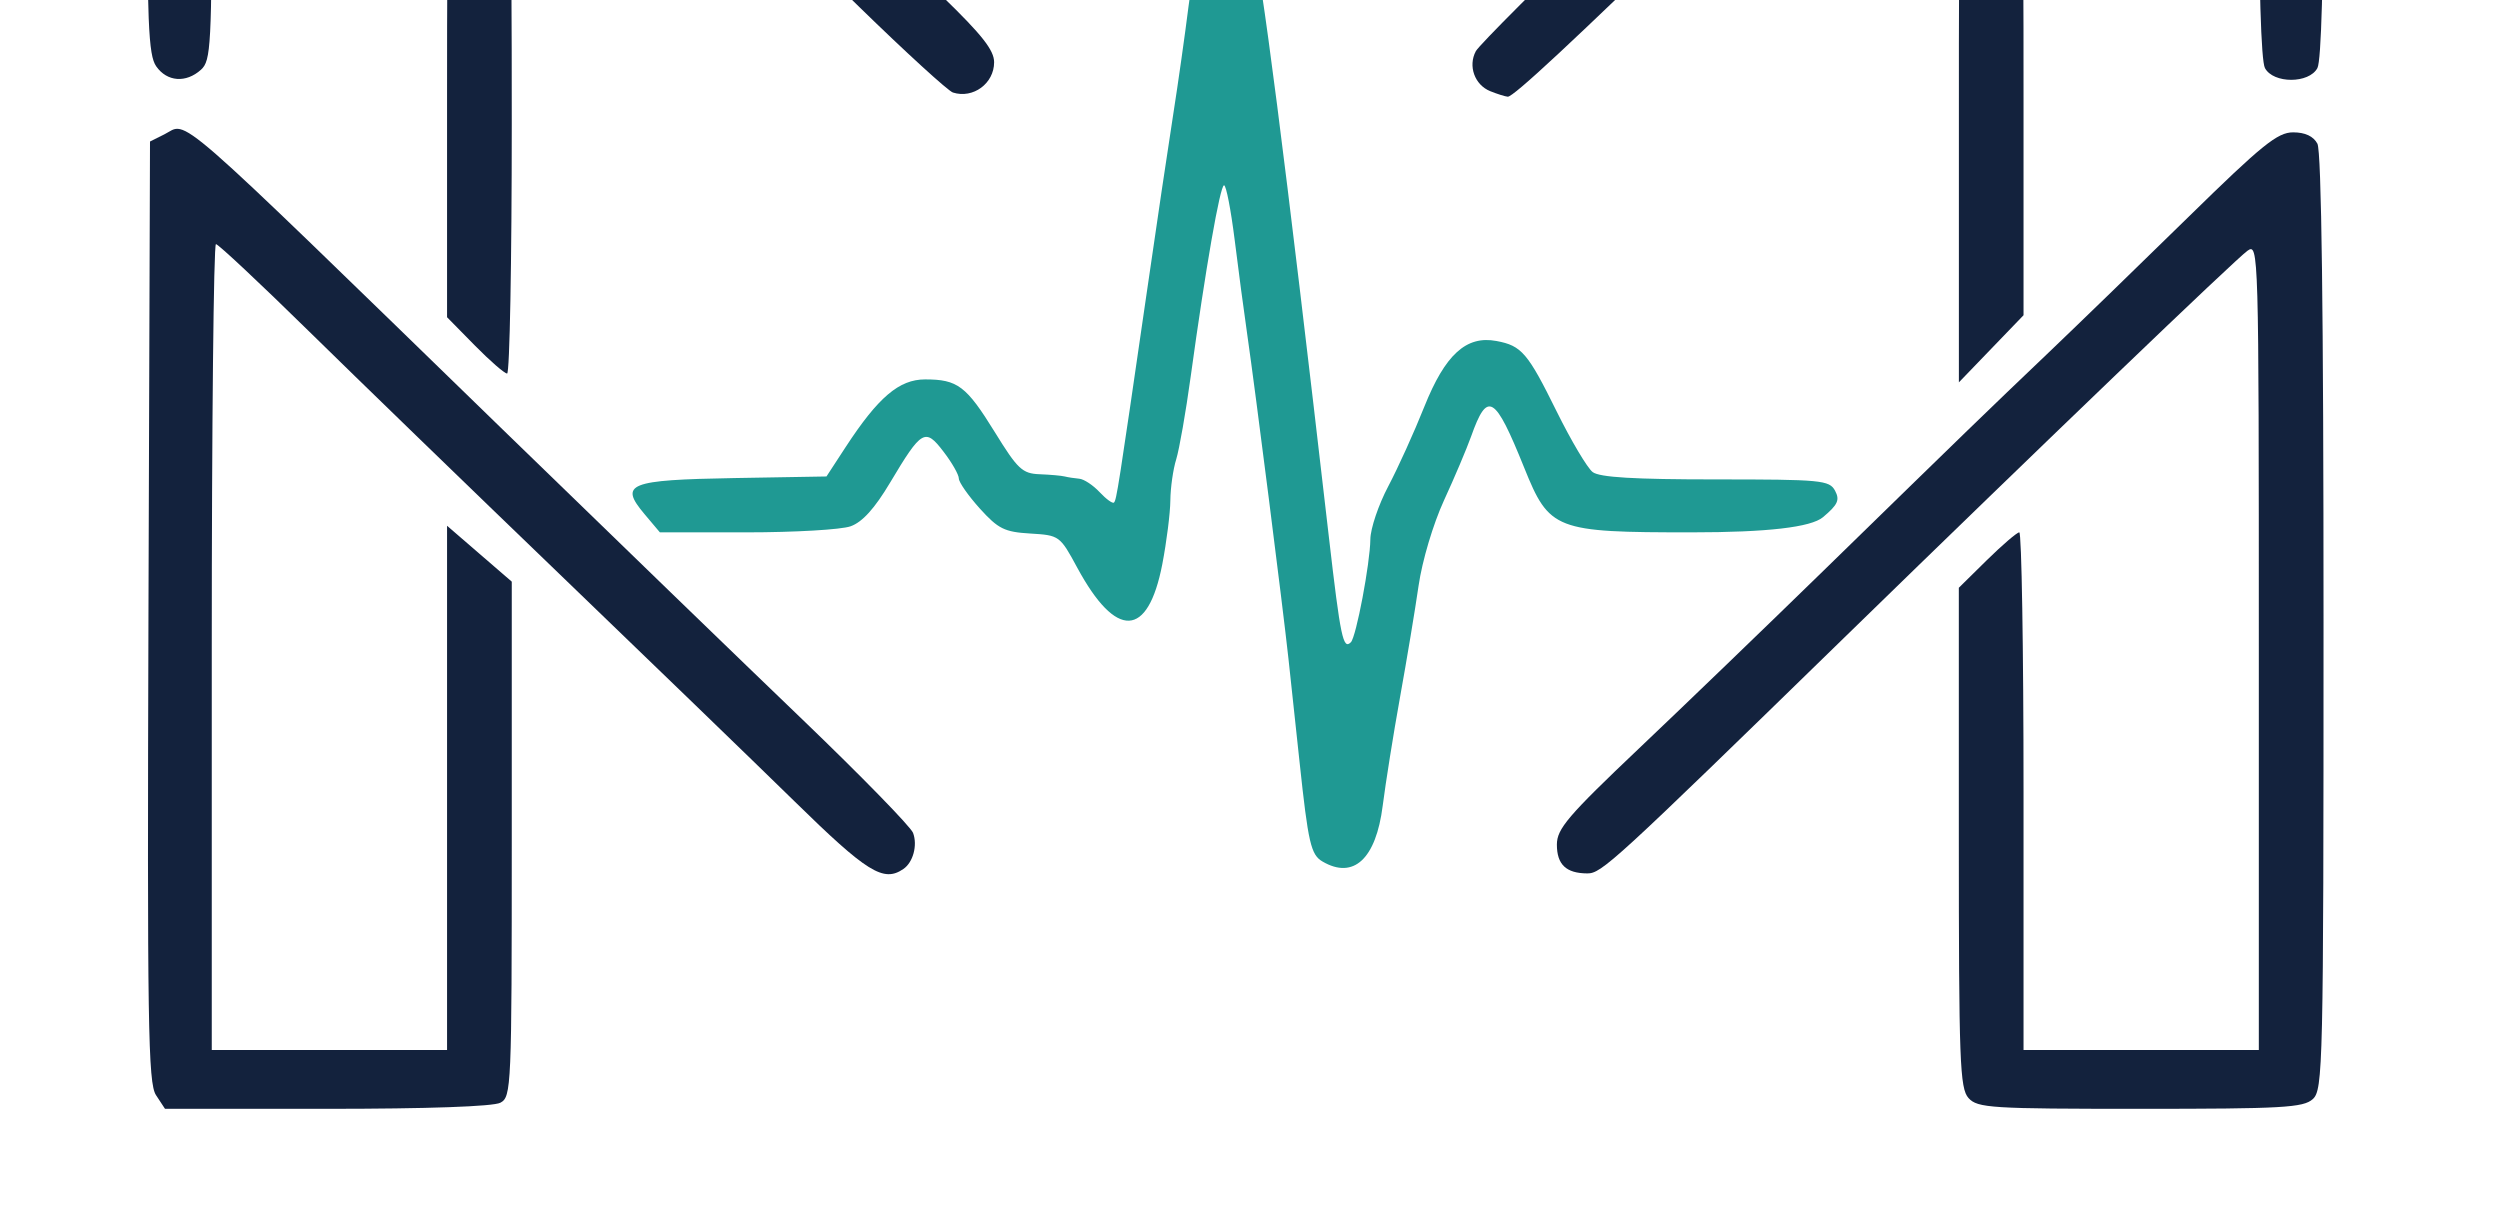
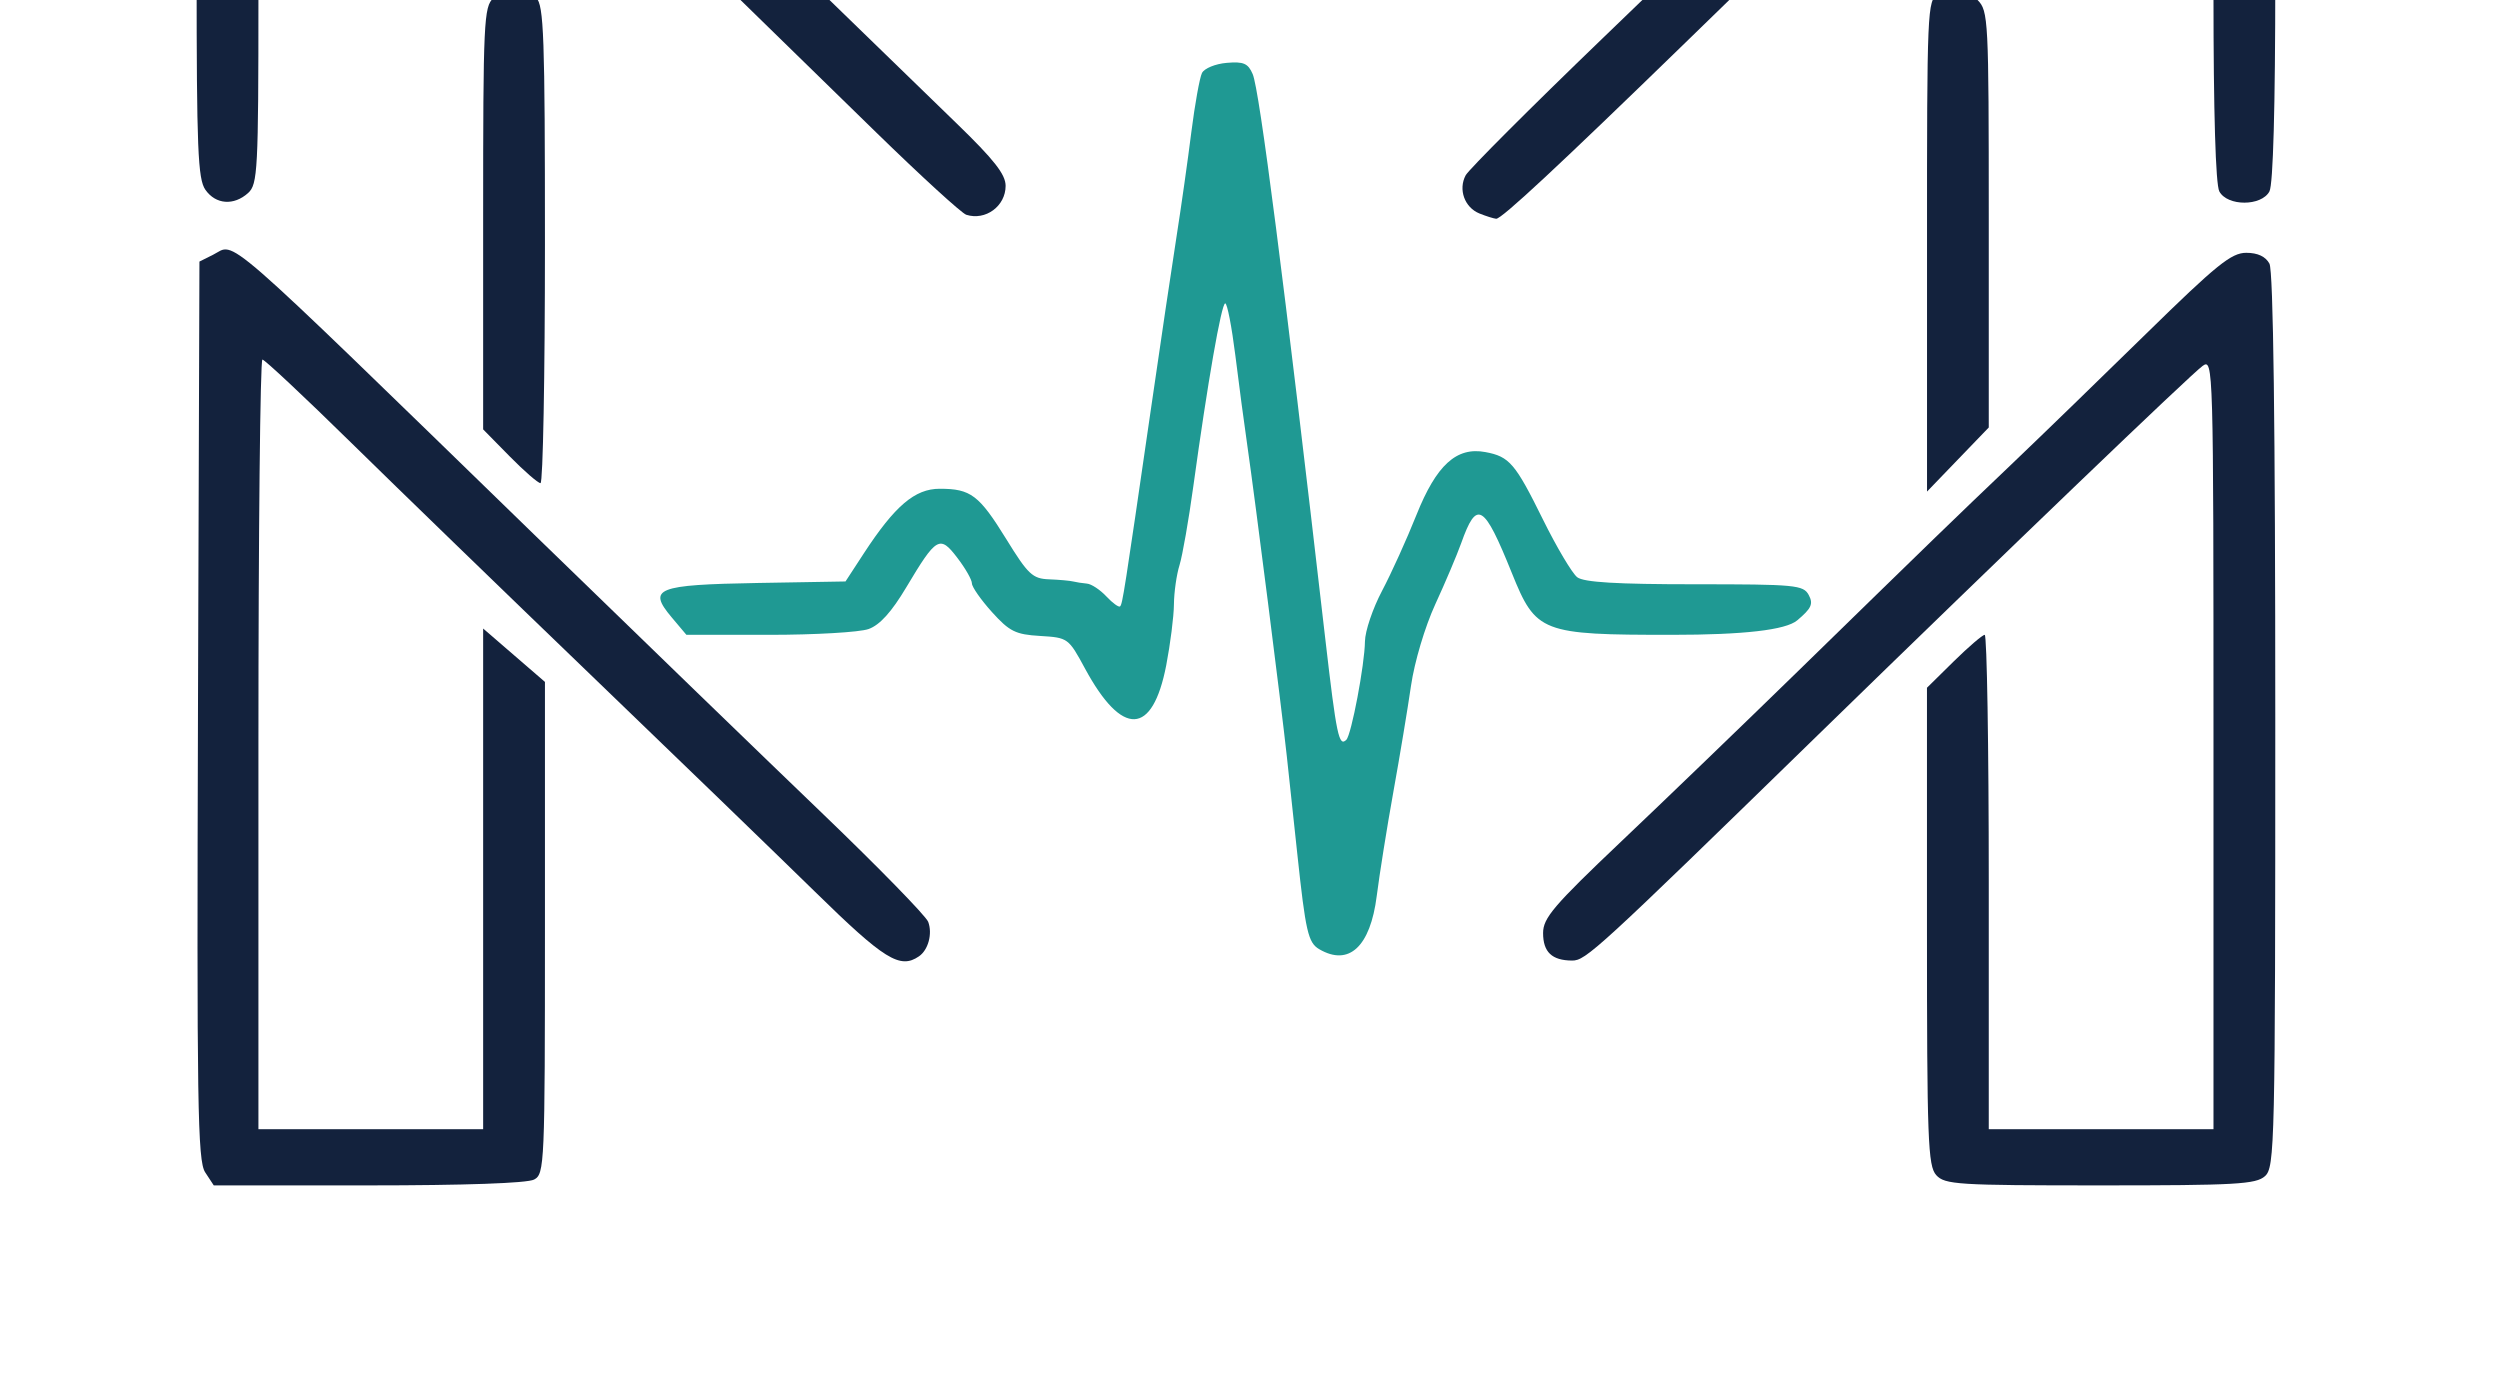
- <svg xmlns="http://www.w3.org/2000/svg" id="_レイヤー_1" data-name="レイヤー_1" version="1.1" viewBox="680 430 1700 820">
+ <svg xmlns="http://www.w3.org/2000/svg" id="_レイヤー_1" data-name="レイヤー_1" version="1.1" viewBox="640 340 1780 980">
  <defs>
    <style>
      .st0 {
        fill: #13223d;
      }

      .st0, .st1 {
        fill-rule: evenodd;
      }

      .st1 {
        fill: #1f9993;
      }
    </style>
  </defs>
  <path class="st0" d="M786.08,1174.68c-5.4-8.24-6-47.72-5.12-328.88l1.04-319.56,9.76-4.88c16.64-8.28.24-22.64,230.24,200.88,72.6,70.52,164.4,159.36,204,197.36,39.6,38.04,73.28,72.56,74.88,76.76,3.16,8.44.04,20.04-6.6,24.56-13.52,9.28-24.64,2.36-74.08-46.08-27.6-27-99.72-96.72-160.2-154.92s-137.08-132.4-170.16-164.88c-33.08-32.48-61.44-59.04-63-59.04s-2.84,123.28-2.84,274v274h160v-356.48l22,19,22,19v175.12c0,169-.28,175.24-7.72,179.2-4.8,2.6-49.64,4.16-117.92,4.16h-110.16l-6.12-9.32Z" />
  <path class="st0" d="M2018.6,1176.68c-5.92-6.56-6.6-24.72-6.6-177.16v-169.84l19.12-18.84c10.56-10.36,20.44-18.84,22-18.84s2.88,79.2,2.88,176v176h160v-274.48c0-270.4-.12-274.4-7.72-269-8.12,5.76-139,131.36-274.28,263.16-157.32,153.32-164.96,160.32-174.68,160.24-14.36-.08-20.64-6.04-20.64-19.6,0-10.72,7.48-19.48,55.64-65.2,30.64-29.04,87.12-83.48,125.56-120.96,100.88-98.4,110.12-107.36,152.12-147.4,20.92-19.96,64.32-62.04,96.44-93.52,49.84-48.8,60.28-57.24,70.88-57.24,8.16,0,13.8,2.64,16.52,7.72,2.76,5.16,4.16,114.08,4.16,325.4,0,302.64-.36,317.96-7.32,324.28-6.44,5.8-20.56,6.6-117.36,6.6-101.56,0-110.6-.56-116.72-7.32Z" />
  <path class="st0" d="M2012.04,515.16c-.04-168.8.24-175.04,7.68-179,11.48-6.16,19.36-5.08,28.28,3.84,7.72,7.72,8,13.32,8,156.16v148.2l-21.96,22.8-22,22.84v-174.84Z" />
  <path class="st0" d="M1002.84,664.88l-18.84-19.16v-150.24c0-140.48.48-150.68,7.32-156.88,9.2-8.32,22.24-8.48,30.4-.32,5.52,5.52,6.28,27.04,6.28,176,0,93.36-1.4,169.72-3.16,169.72s-11.64-8.6-22-19.12Z" />
  <path class="st0" d="M1328,492.92c-3.28-1.04-32.08-27.36-64-58.48s-98.08-95.68-147.04-143.52l-89.08-86.92h-203.88v133.4c0,124.12-.52,133.8-7.32,140-10.2,9.2-23.08,8.24-30.44-2.28-5.36-7.64-6.24-29.08-6.24-153.4,0-132.6.56-145,7-150.64,5.88-5.16,26.64-6.48,128.16-8.04,105.96-1.64,122.64-1.08,132.88,4.56,6.44,3.52,62.6,55.88,124.84,116.36,62.2,60.48,128.88,125.2,148.12,143.8,26.8,25.96,35,36.4,35,44.56,0,14.44-14.28,24.96-28,20.6Z" />
  <path class="st0" d="M1693.36,492c-10.6-4.28-15.2-17.08-9.8-27.2,2.24-4.12,45.92-47.84,97.12-97.16,51.24-49.32,119.68-115.28,152.12-146.64l59-57,121.08-.48c66.64-.24,123.8-.16,127.12.24,3.32.36,9.16,4.4,13,8.92,6.4,7.48,7,20.84,7,152.04,0,91.48-1.52,146.64-4.16,151.56-5.72,10.68-29.96,10.68-35.68,0-2.64-4.92-4.16-56.48-4.16-140v-132.28h-204.88l-54.52,53c-30,29.16-82.44,80.16-116.56,113.32-90.56,88.04-131.04,125.72-134.76,125.44-1.8-.16-7.16-1.84-11.92-3.76Z" />
  <g id="teal">
    <path class="st1" d="M1579.32,1015.84c-7.92-4.6-9.72-12.4-15.64-67.84-2.48-23.12-5.84-54.6-7.52-70-3.8-35.12-22.56-182.6-27.96-220-2.24-15.4-6.12-44.64-8.64-65-2.56-20.36-5.76-37-7.2-37-2.72,0-12.6,56.68-22.68,130-3.32,24.2-7.76,49.52-9.84,56.28-2.12,6.76-3.92,19.36-4,28-.08,8.64-2.56,28.2-5.48,43.4-9.76,50.36-31.36,51.24-57.84,2.32-11.76-21.76-12.12-22-31.92-23.2-17.56-1.04-21.8-3.16-34.32-17-7.84-8.72-14.28-17.88-14.28-20.44s-4.64-10.72-10.36-18.16c-12.52-16.44-14.88-15.04-36.36,20.96-10.52,17.64-18.88,26.88-26.88,29.72-6.36,2.28-38.16,4.12-70.64,4.12h-59.04l-10.48-12.44c-17.36-20.64-11-23.2,61.16-24.48l62.6-1.08,13.04-20c22.16-33.92,36.36-46,54.04-46,22.12,0,28,4.44,47.44,35.92,15.48,25.12,18.68,28.12,30.4,28.56,7.2.28,14.88.96,17.08,1.52s6.64,1.24,9.84,1.52c3.2.24,9.48,4.4,13.96,9.2,4.48,4.76,8.84,7.92,9.72,7,1.72-1.8,2.88-9.08,22.12-141.72,6.68-46.2,14.84-101.12,18.12-122s8-54.2,10.48-74c2.52-19.8,5.92-38.68,7.56-42,1.64-3.32,9.56-6.56,17.6-7.24,12.04-1.04,15.24.36,18.52,8,4.84,11.28,22.04,145.08,51.76,402.76,7.88,68.08,9.64,76.48,14.92,71.2,3.6-3.6,13.08-53.68,13.24-70,.08-7.32,5.56-23.52,12.16-36,6.6-12.48,17.64-36.84,24.52-54.12,14.2-35.52,28.52-48.6,49.08-44.72,17.12,3.2,21.24,8,40.92,47.88,9.84,19.92,20.88,38.48,24.48,41.24,4.68,3.6,28.12,5,83.64,5,71.88,0,77.36.52,81.2,7.68,3.36,6.32,1.92,9.48-8.2,18q-12.24,10.32-89.36,10.32c-92.92,0-96.68-1.44-113.84-44-20-49.6-24.96-52.48-36.08-21.24-3,8.36-11.28,27.96-18.44,43.48-7.4,16.16-14.8,40.96-17.28,58-2.36,16.36-8.04,50.48-12.6,75.76-4.56,25.28-9.84,58.52-11.8,73.88-4.56,36.2-19.8,50.32-40.92,37.96Z" />
  </g>
</svg>
